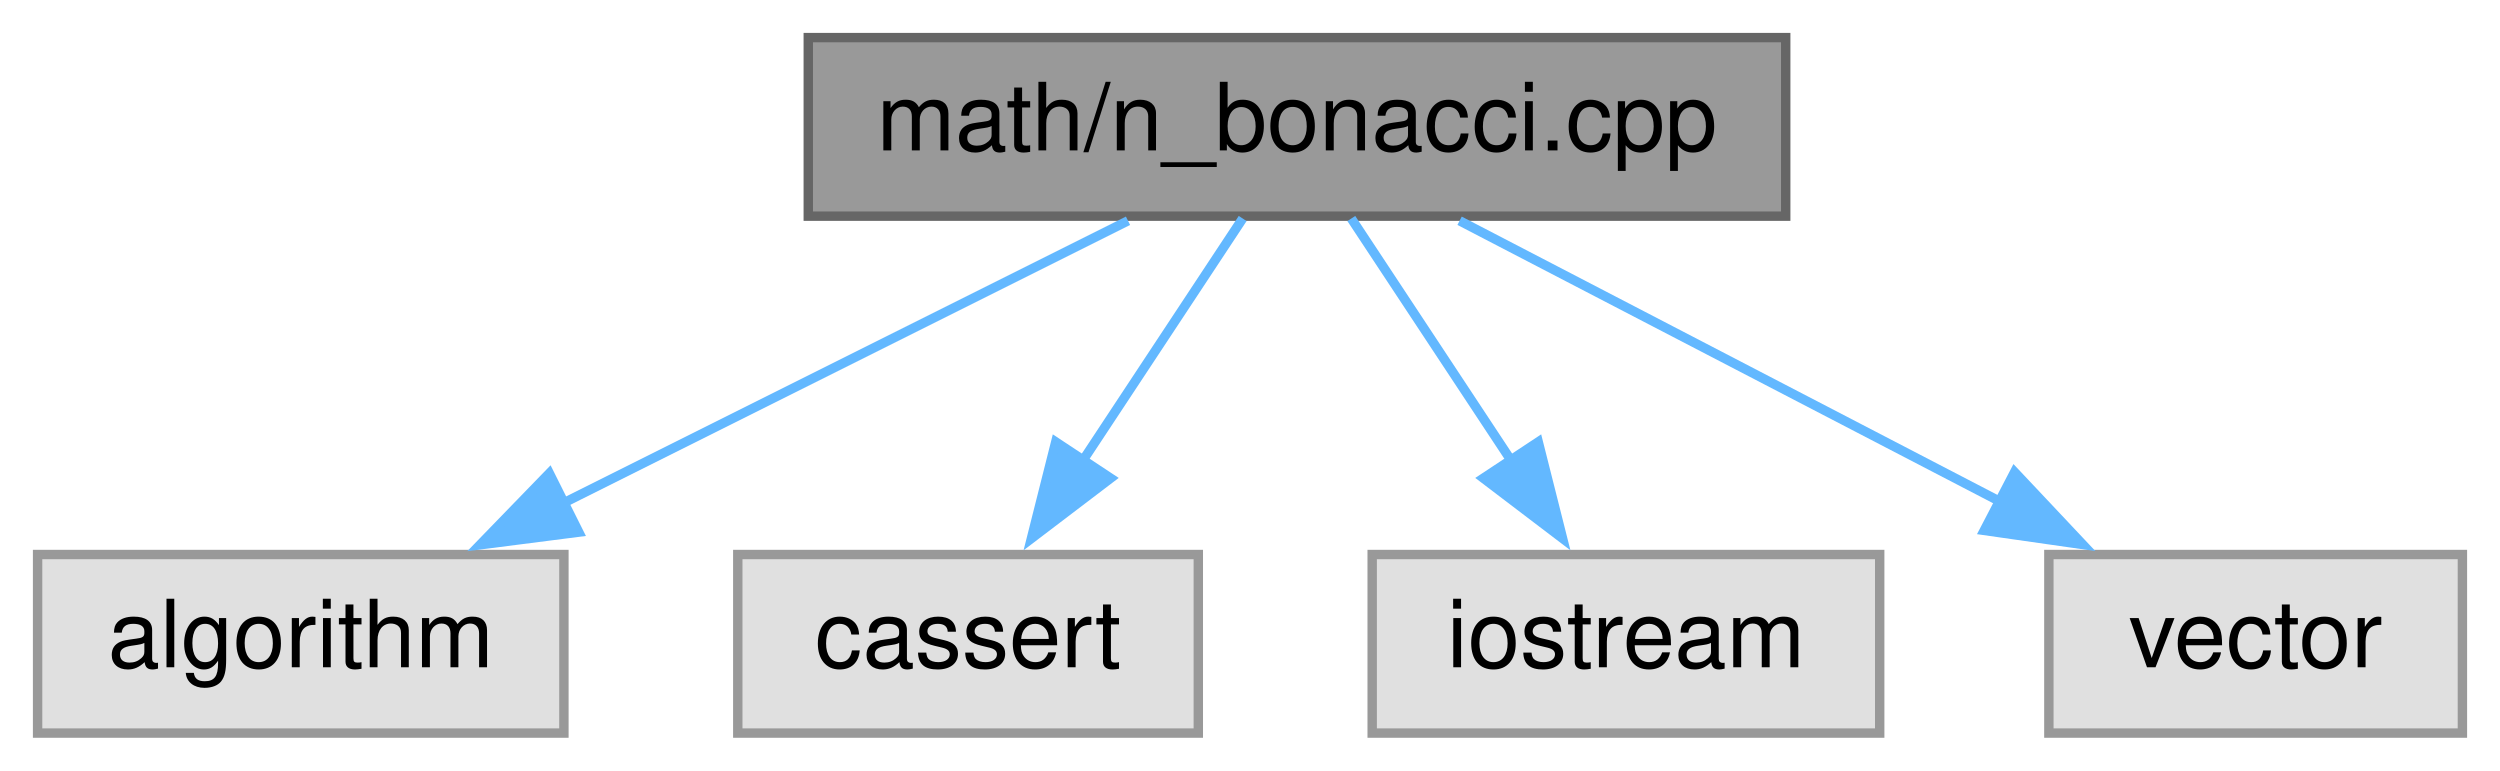
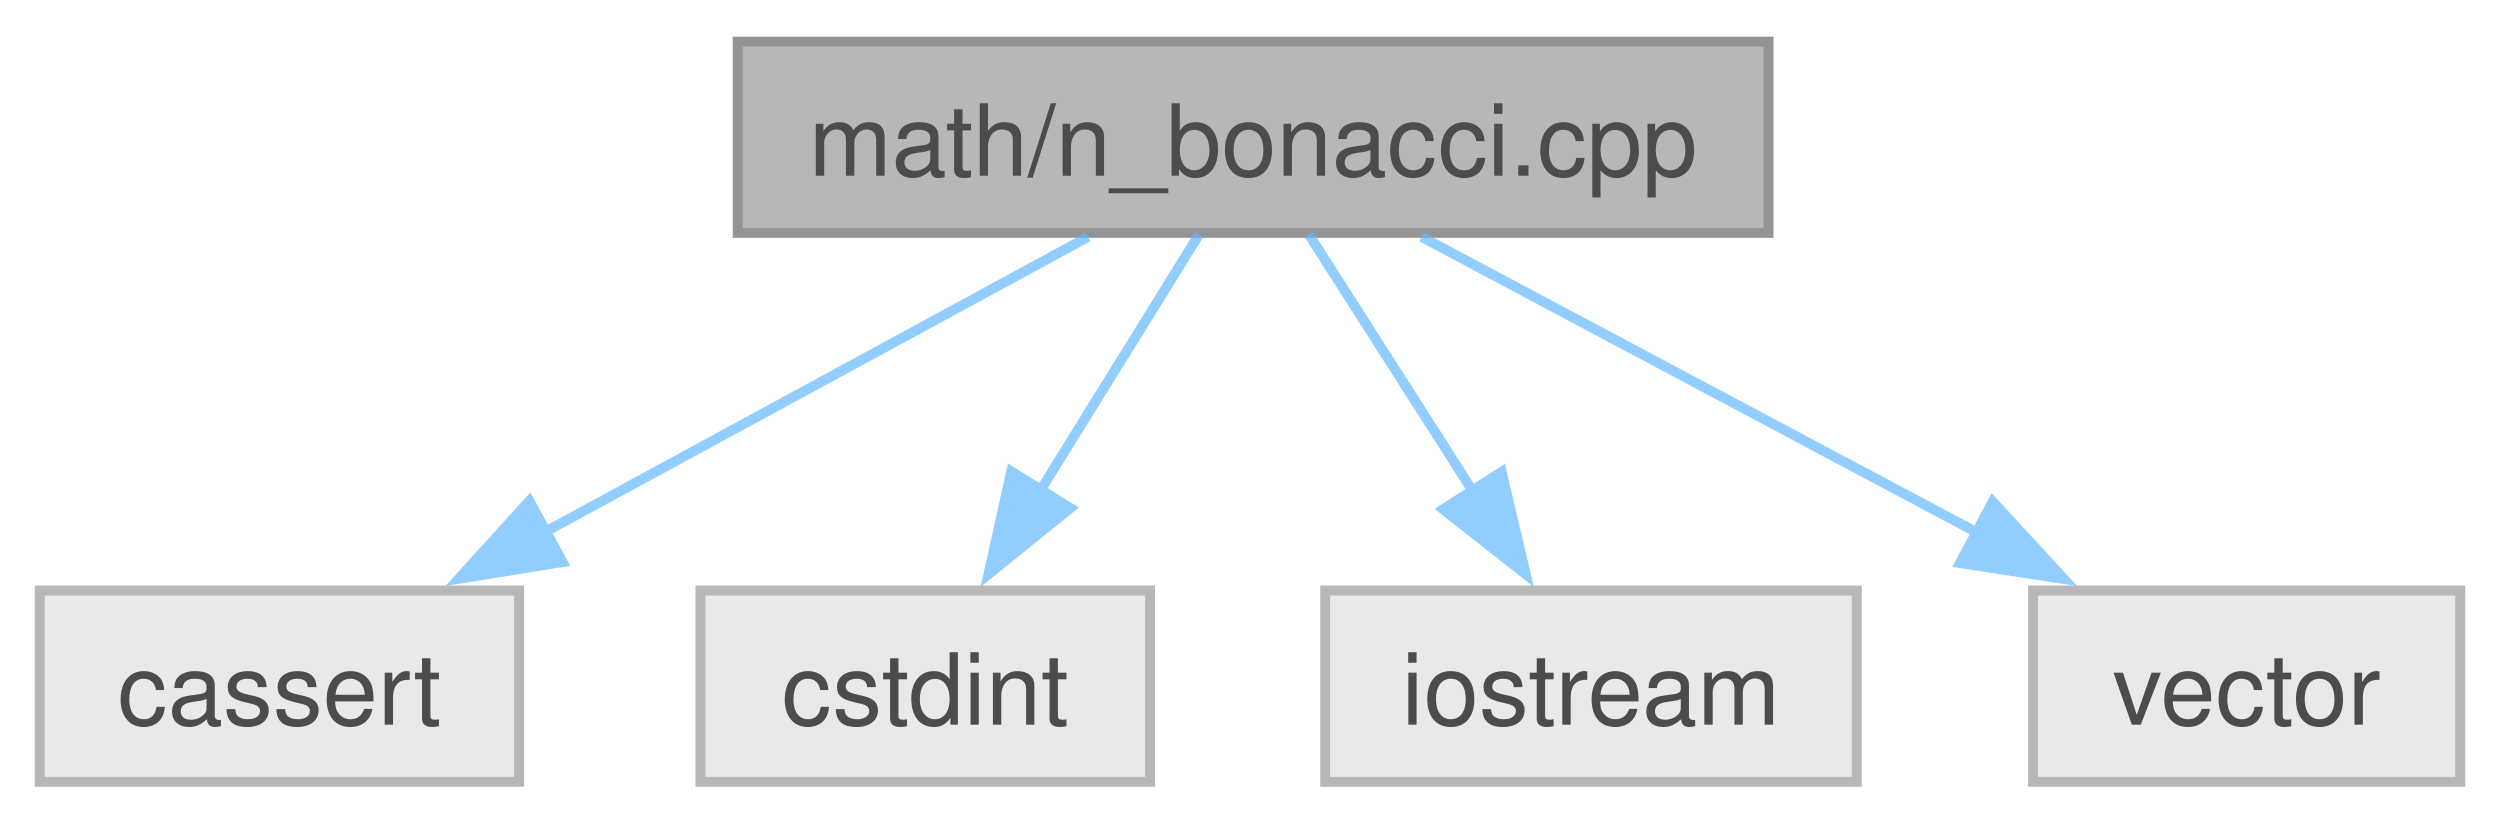
- <svg xmlns="http://www.w3.org/2000/svg" xmlns:xlink="http://www.w3.org/1999/xlink" width="266pt" height="82pt" viewBox="0.00 0.00 266.00 82.00">
-   <g id="graph0" class="graph" transform="scale(1 1) rotate(0) translate(4 78)">
-     <g id="node1" class="node">
-       <g id="a_node1">
-         <a xlink:title="Implementation of the N-bonacci series.">
-           <polygon fill="#999999" stroke="#666666" points="186,-74 82,-74 82,-55 186,-55 186,-74" />
-           <text text-anchor="middle" x="134" y="-62" font-family="Helvetica,sans-Serif" font-size="10.00">math/n_bonacci.cpp</text>
-         </a>
+ <svg xmlns="http://www.w3.org/2000/svg" xmlns:xlink="http://www.w3.org/1999/xlink" width="252pt" height="83pt" viewBox="0.00 0.00 251.62 82.50">
+   <svg id="main" version="1.1" xml:space="preserve">
+     <style type="text/css">
+ .node, .edge {opacity: 0.7;}
+ .node.selected, .edge.selected {opacity: 1;}
+ .edge:hover path { stroke: red; }
+ .edge:hover polygon { stroke: red; fill: red; }
+ </style>
+     <svg id="graph" class="graph">
+       <g id="graph0" class="graph" transform="scale(1 1) rotate(0) translate(4 78.5)">
+         <g id="Node000001" class="node">
+           <g id="a_Node000001">
+             <a xlink:title="Implementation of the N-bonacci series.">
+               <polygon fill="#999999" stroke="#666666" points="174,-74.5 70.25,-74.5 70.25,-55.25 174,-55.25 174,-74.5" />
+               <text text-anchor="middle" x="122.12" y="-61" font-family="Helvetica,sans-Serif" font-size="10.00">math/n_bonacci.cpp</text>
+             </a>
+           </g>
+         </g>
+         <g id="Node000002" class="node">
+           <g id="a_Node000002">
+             <a xlink:title=" ">
+               <polygon fill="#e0e0e0" stroke="#999999" points="48.25,-19.25 0,-19.25 0,0 48.25,0 48.25,-19.25" />
+               <text text-anchor="middle" x="24.12" y="-5.75" font-family="Helvetica,sans-Serif" font-size="10.00">cassert</text>
+             </a>
+           </g>
+         </g>
+         <g id="edge1_Node000001_Node000002" class="edge">
+           <g id="a_edge1_Node000001_Node000002">
+             <a xlink:title=" ">
+               <path fill="none" stroke="#63b8ff" d="M105.5,-54.84C90.44,-46.66 67.98,-34.46 50.47,-24.94" />
+               <polygon fill="#63b8ff" stroke="#63b8ff" points="52.62,-22.12 42.16,-20.43 49.28,-28.27 52.62,-22.12" />
+             </a>
+           </g>
+         </g>
+         <g id="Node000003" class="node">
+           <g id="a_Node000003">
+             <a xlink:title=" ">
+               <polygon fill="#e0e0e0" stroke="#999999" points="111.75,-19.25 66.5,-19.25 66.5,0 111.75,0 111.75,-19.25" />
+               <text text-anchor="middle" x="89.12" y="-5.75" font-family="Helvetica,sans-Serif" font-size="10.00">cstdint</text>
+             </a>
+           </g>
+         </g>
+         <g id="edge2_Node000001_Node000003" class="edge">
+           <g id="a_edge2_Node000001_Node000003">
+             <a xlink:title=" ">
+               <path fill="none" stroke="#63b8ff" d="M116.68,-55.08C112.35,-48.11 106.16,-38.12 100.74,-29.37" />
+               <polygon fill="#63b8ff" stroke="#63b8ff" points="103.73,-27.55 95.49,-20.9 97.78,-31.24 103.73,-27.55" />
+             </a>
+           </g>
+         </g>
+         <g id="Node000004" class="node">
+           <g id="a_Node000004">
+             <a xlink:title=" ">
+               <polygon fill="#e0e0e0" stroke="#999999" points="182.88,-19.25 129.38,-19.25 129.38,0 182.88,0 182.88,-19.25" />
+               <text text-anchor="middle" x="156.12" y="-5.75" font-family="Helvetica,sans-Serif" font-size="10.00">iostream</text>
+             </a>
+           </g>
+         </g>
+         <g id="edge3_Node000001_Node000004" class="edge">
+           <g id="a_edge3_Node000001_Node000004">
+             <a xlink:title=" ">
+               <path fill="none" stroke="#63b8ff" d="M127.74,-55.08C132.24,-48.03 138.71,-37.9 144.34,-29.08" />
+               <polygon fill="#63b8ff" stroke="#63b8ff" points="147.14,-31.2 149.57,-20.88 141.24,-27.43 147.14,-31.2" />
+             </a>
+           </g>
+         </g>
+         <g id="Node000005" class="node">
+           <g id="a_Node000005">
+             <a xlink:title=" ">
+               <polygon fill="#e0e0e0" stroke="#999999" points="243.62,-19.25 200.62,-19.25 200.62,0 243.62,0 243.62,-19.25" />
+               <text text-anchor="middle" x="222.12" y="-5.75" font-family="Helvetica,sans-Serif" font-size="10.00">vector</text>
+             </a>
+           </g>
+         </g>
+         <g id="edge4_Node000001_Node000005" class="edge">
+           <g id="a_edge4_Node000001_Node000005">
+             <a xlink:title=" ">
+               <path fill="none" stroke="#63b8ff" d="M139.09,-54.84C154.39,-46.69 177.16,-34.57 194.99,-25.08" />
+               <polygon fill="#63b8ff" stroke="#63b8ff" points="196.56,-28.2 203.74,-20.41 193.27,-22.02 196.56,-28.2" />
+             </a>
+           </g>
+         </g>
      </g>
-     </g>
-     <g id="node2" class="node">
-       <g id="a_node2">
-         <a xlink:title=" ">
-           <polygon fill="#e0e0e0" stroke="#999999" points="56,-19 0,-19 0,0 56,0 56,-19" />
-           <text text-anchor="middle" x="28" y="-7" font-family="Helvetica,sans-Serif" font-size="10.00">algorithm</text>
-         </a>
-       </g>
-     </g>
-     <g id="edge1" class="edge">
-       <path fill="none" stroke="#63b8ff" d="M116.02,-54.51C99.55,-46.27 74.91,-33.96 55.89,-24.45" />
-       <polygon fill="#63b8ff" stroke="#63b8ff" points="57.58,-21.38 47.07,-20.03 54.45,-27.64 57.58,-21.38" />
-     </g>
-     <g id="node3" class="node">
-       <g id="a_node3">
-         <a xlink:title=" ">
-           <polygon fill="#e0e0e0" stroke="#999999" points="123.5,-19 74.5,-19 74.5,0 123.5,0 123.5,-19" />
-           <text text-anchor="middle" x="99" y="-7" font-family="Helvetica,sans-Serif" font-size="10.00">cassert</text>
-         </a>
-       </g>
-     </g>
-     <g id="edge2" class="edge">
-       <path fill="none" stroke="#63b8ff" d="M128.22,-54.75C123.59,-47.73 116.93,-37.64 111.13,-28.87" />
-       <polygon fill="#63b8ff" stroke="#63b8ff" points="114.17,-27.12 105.74,-20.71 108.33,-30.98 114.17,-27.12" />
-     </g>
-     <g id="node4" class="node">
-       <g id="a_node4">
-         <a xlink:title=" ">
-           <polygon fill="#e0e0e0" stroke="#999999" points="196,-19 142,-19 142,0 196,0 196,-19" />
-           <text text-anchor="middle" x="169" y="-7" font-family="Helvetica,sans-Serif" font-size="10.00">iostream</text>
-         </a>
-       </g>
-     </g>
-     <g id="edge3" class="edge">
-       <path fill="none" stroke="#63b8ff" d="M139.78,-54.75C144.41,-47.73 151.07,-37.64 156.87,-28.87" />
-       <polygon fill="#63b8ff" stroke="#63b8ff" points="159.67,-30.98 162.26,-20.71 153.83,-27.12 159.67,-30.98" />
-     </g>
-     <g id="node5" class="node">
-       <g id="a_node5">
-         <a xlink:title=" ">
-           <polygon fill="#e0e0e0" stroke="#999999" points="258,-19 214,-19 214,0 258,0 258,-19" />
-           <text text-anchor="middle" x="236" y="-7" font-family="Helvetica,sans-Serif" font-size="10.00">vector</text>
-         </a>
-       </g>
-     </g>
-     <g id="edge4" class="edge">
-       <path fill="none" stroke="#63b8ff" d="M151.3,-54.51C167.08,-46.31 190.64,-34.07 208.91,-24.58" />
-       <polygon fill="#63b8ff" stroke="#63b8ff" points="210.35,-27.77 217.61,-20.06 207.12,-21.56 210.35,-27.77" />
-     </g>
-   </g>
+     </svg>
+   </svg>
+   <style type="text/css">
+ 
+ [data-mouse-over-selected='false'] { opacity: 0.7; }
+ [data-mouse-over-selected='true']  { opacity: 1.0; }
+ 
+ </style>
</svg>
